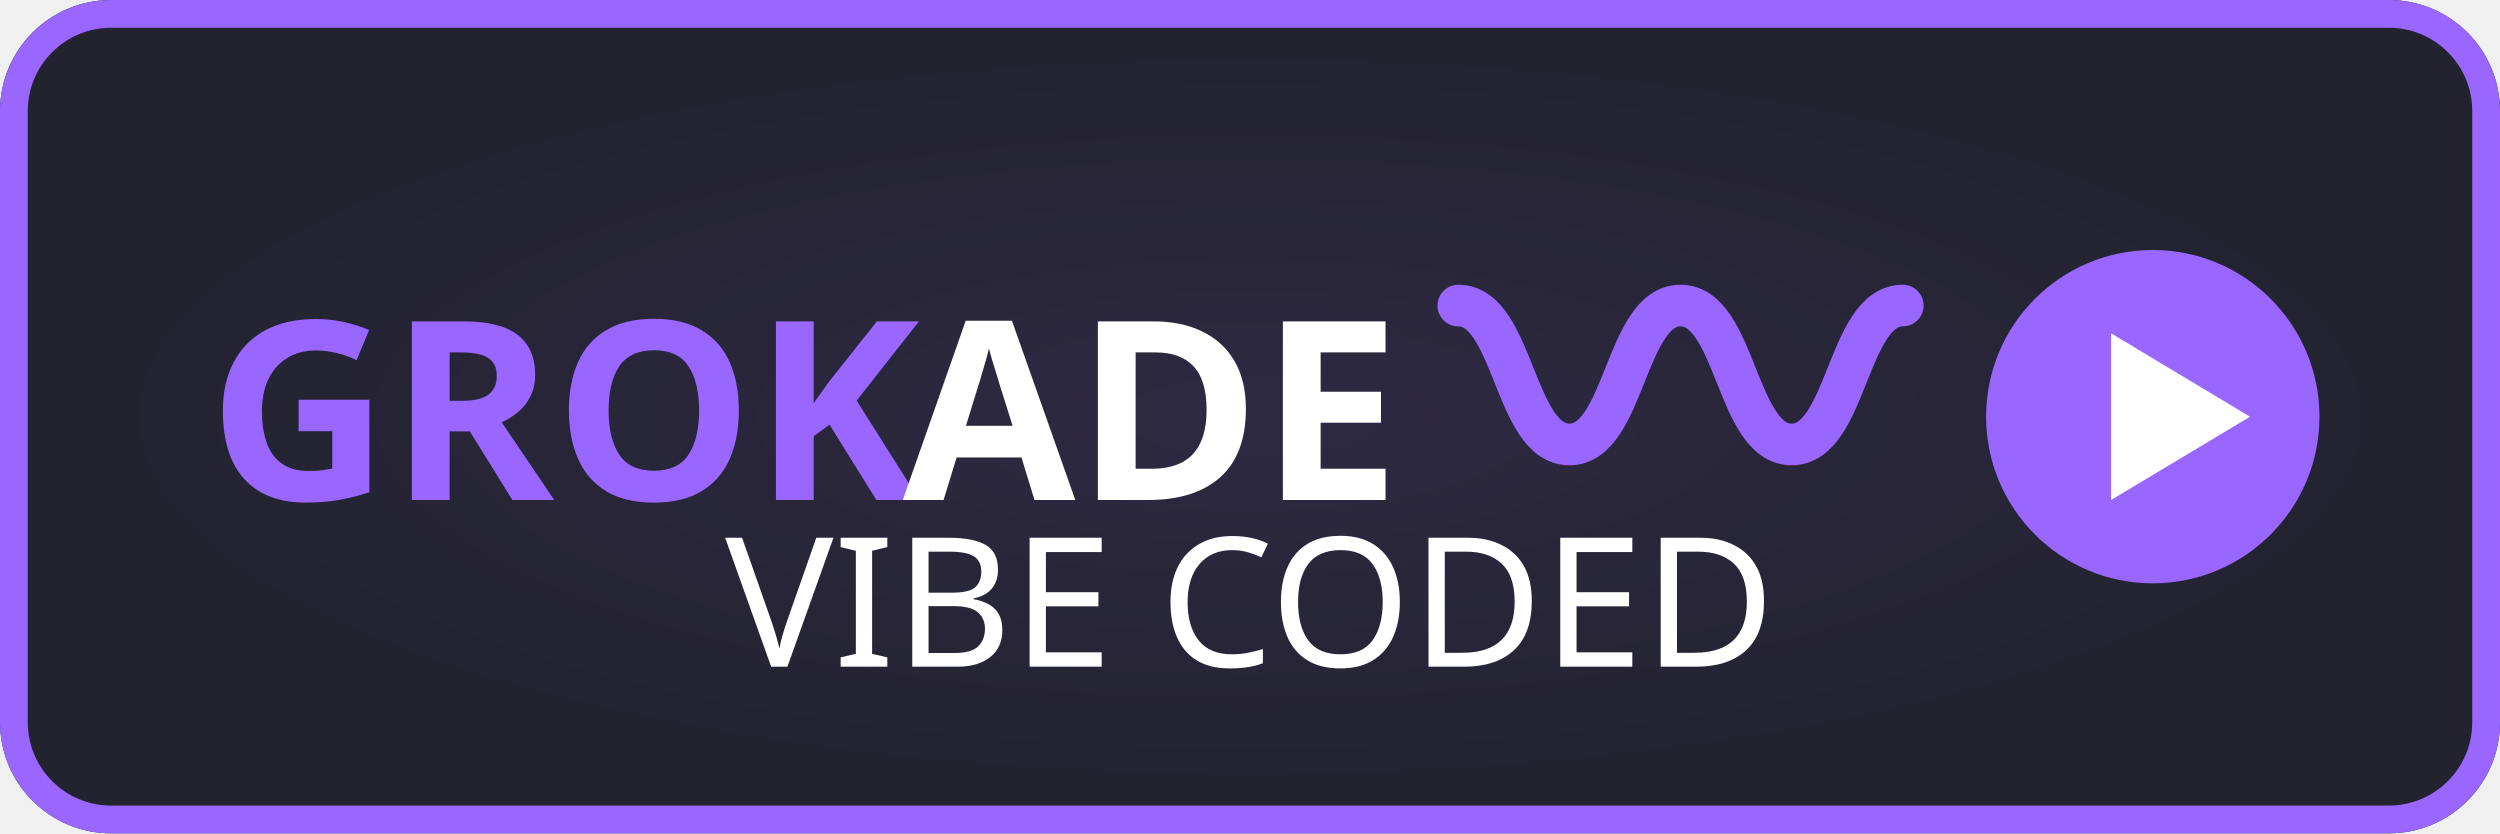
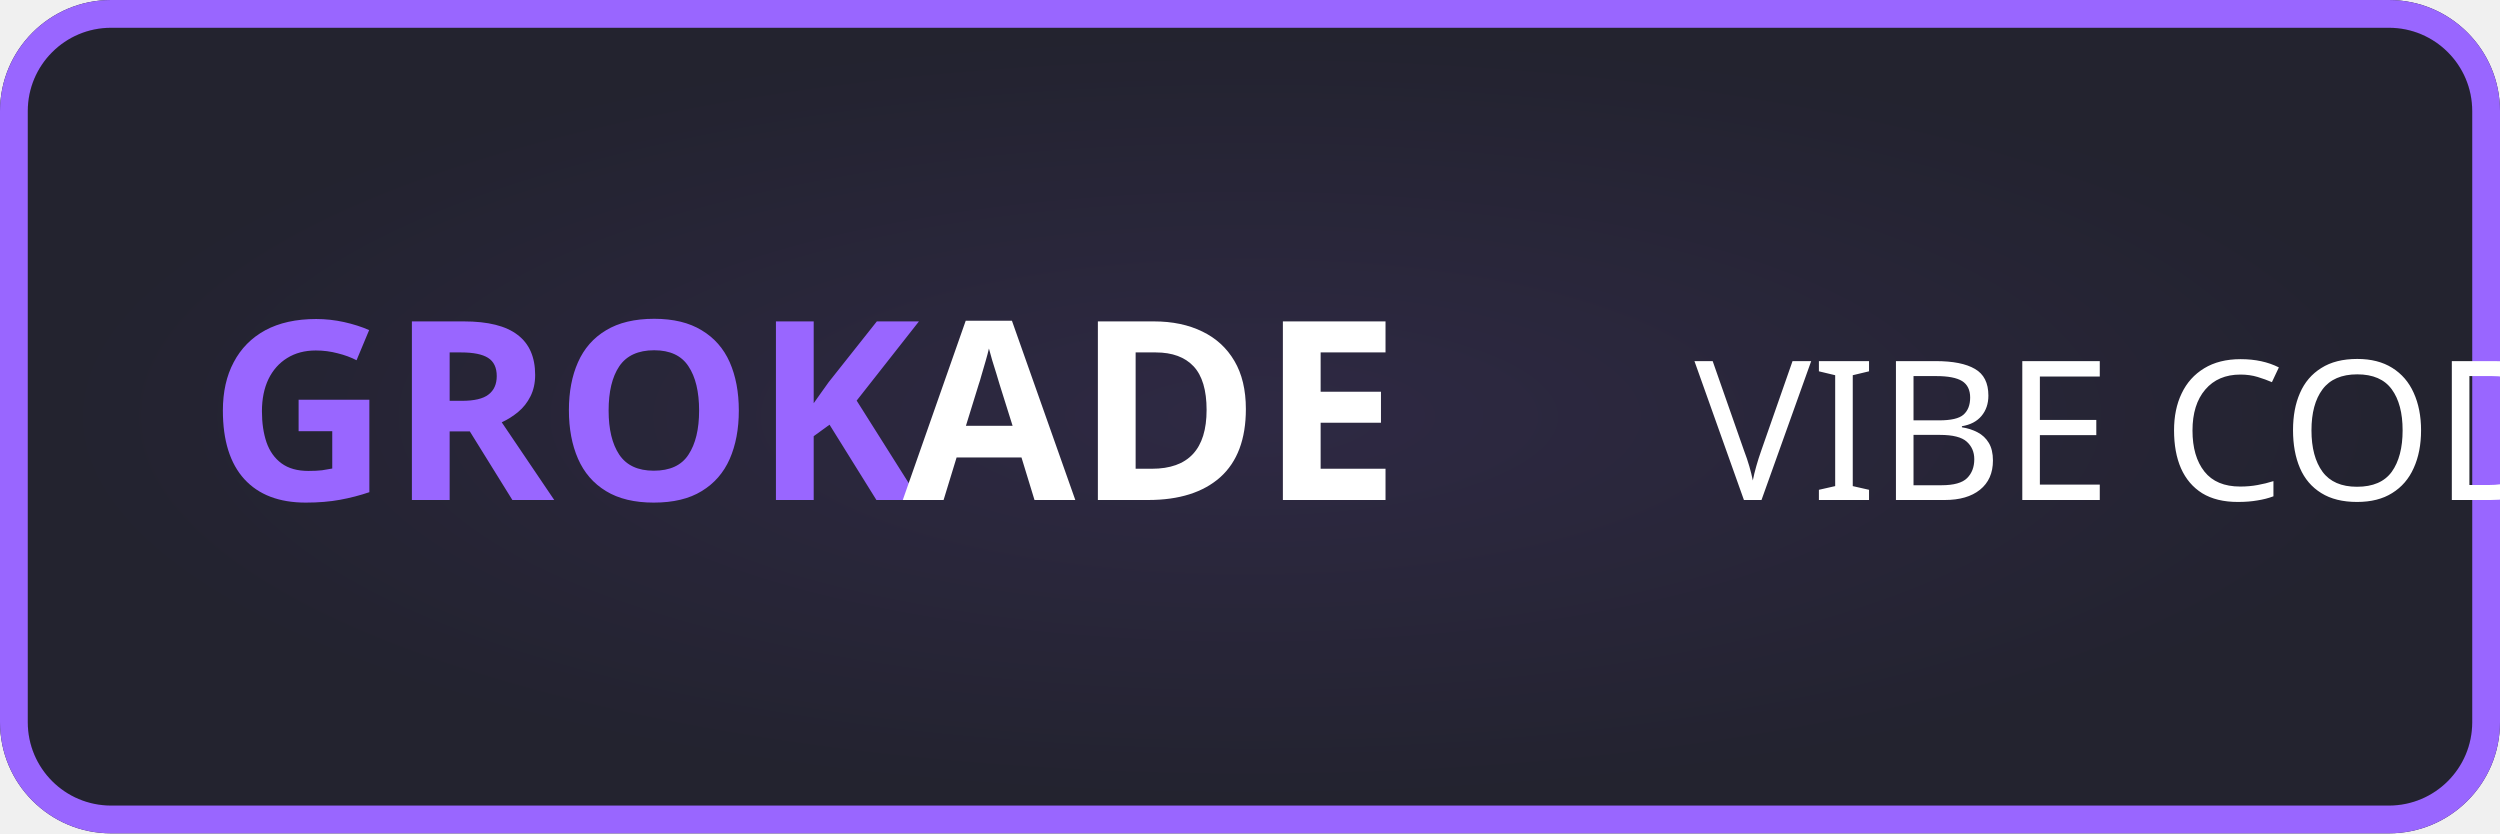
<svg xmlns="http://www.w3.org/2000/svg" width="180" height="60" viewBox="0 0 180 60" fill="none">
  <rect width="180" height="60" rx="8" fill="#23232F" />
  <rect x="1" y="1" width="178" height="58" rx="7" stroke="#9966FF" stroke-width="2" />
  <rect x="2" y="2" width="176" height="56" rx="6" fill="url(#glow)" fill-opacity="0.1" />
  <g transform="translate(15, 36)">
    <text font-family="system-ui, sans-serif" font-weight="700" font-size="18" fill="#9966FF">
      GROK
    </text>
    <text x="50" font-family="system-ui, sans-serif" font-weight="700" font-size="18" fill="white">
      ADE
    </text>
  </g>
-   <path d="M105 22C109 22 109 32 113 32C117 32 117 22 121 22C125 22 125 32 129 32C133 32 133 22 137 22" stroke="#9966FF" stroke-width="3" stroke-linecap="round" />
-   <text x="90" y="48" text-anchor="middle" font-family="system-ui, sans-serif" font-size="13" fill="white">
+   <text x="122" y="36" font-family="system-ui, sans-serif" font-size="14" fill="white">
    VIBE CODED
  </text>
  <defs>
    <radialGradient id="glow" cx="0.5" cy="0.5" r="0.5" gradientUnits="objectBoundingBox">
      <stop offset="0%" stop-color="#9966FF" />
      <stop offset="100%" stop-color="#23232F" />
    </radialGradient>
  </defs>
-   <g transform="translate(140, 30)">
-     <circle cx="15" cy="0" r="12" fill="#9966FF" />
-     <path d="M12 -6L22 0L12 6V-6Z" fill="white" />
-   </g>
</svg>
